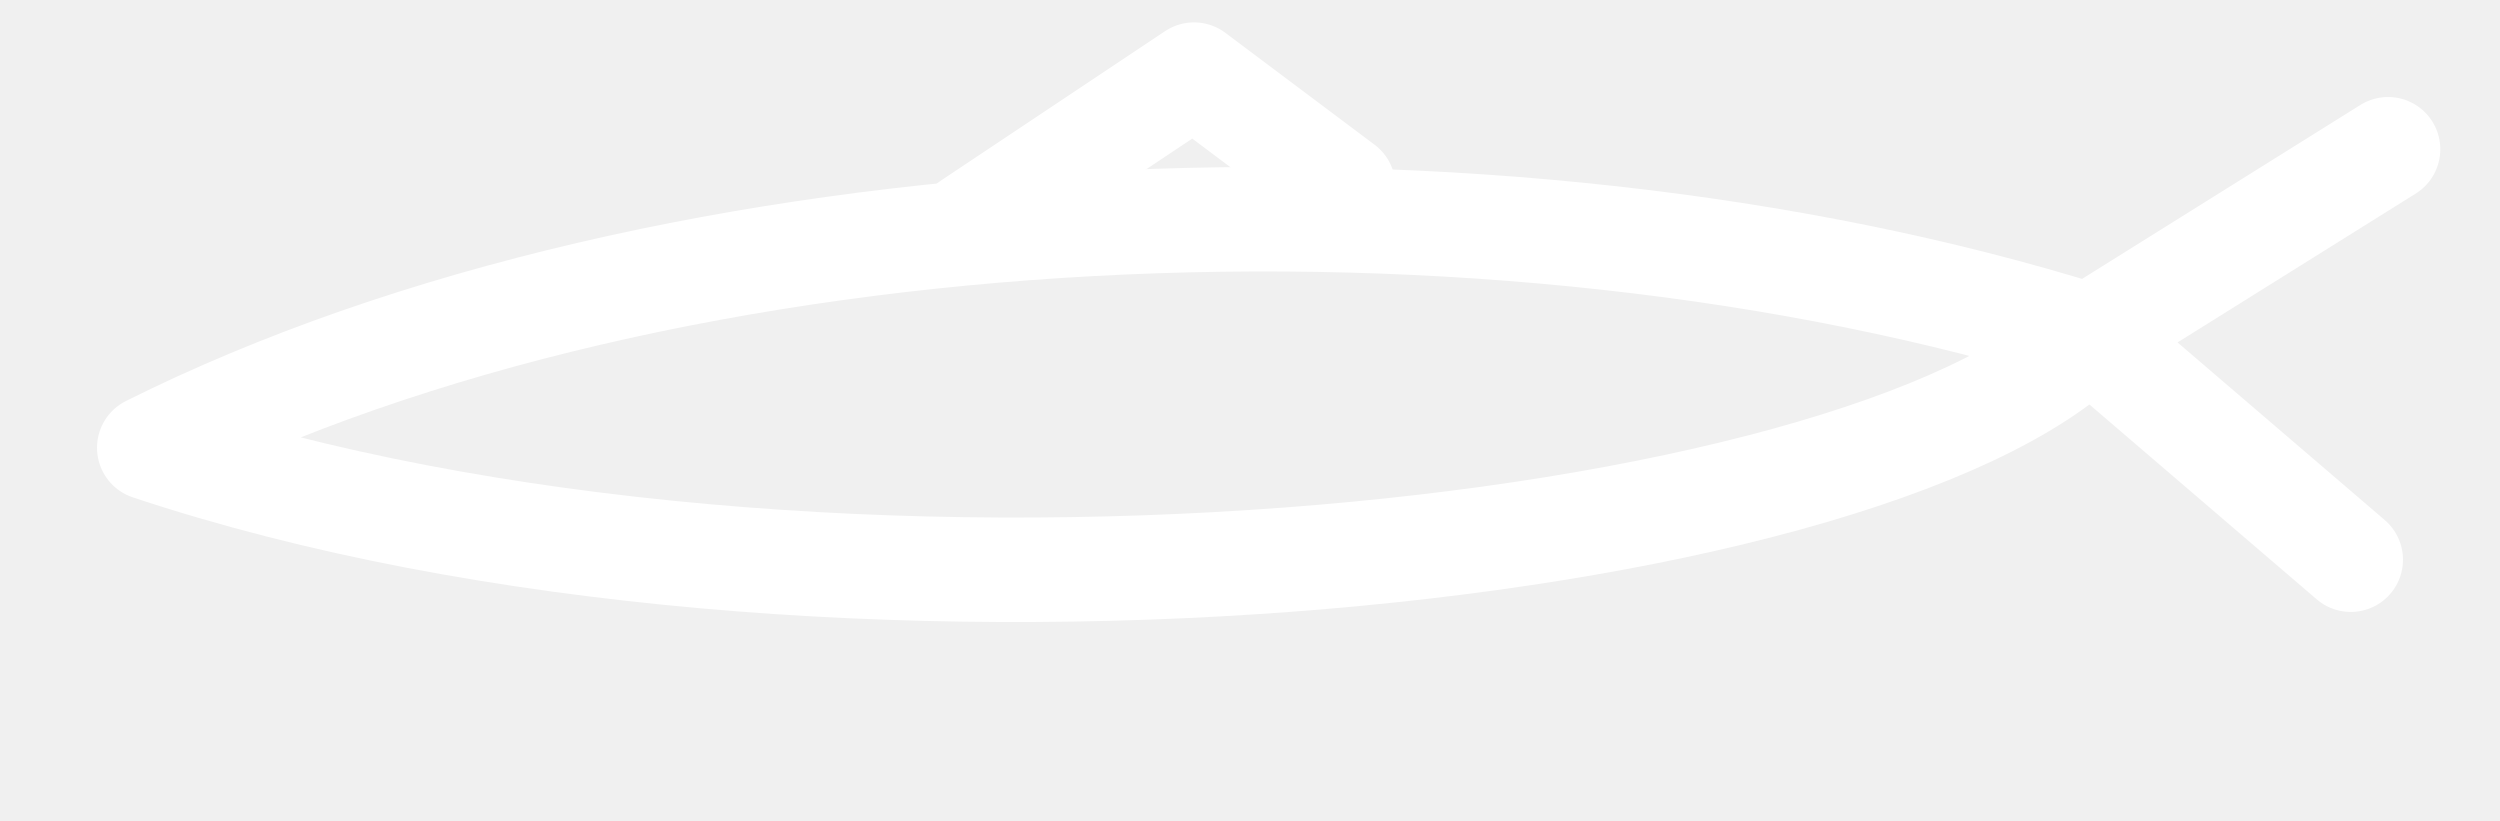
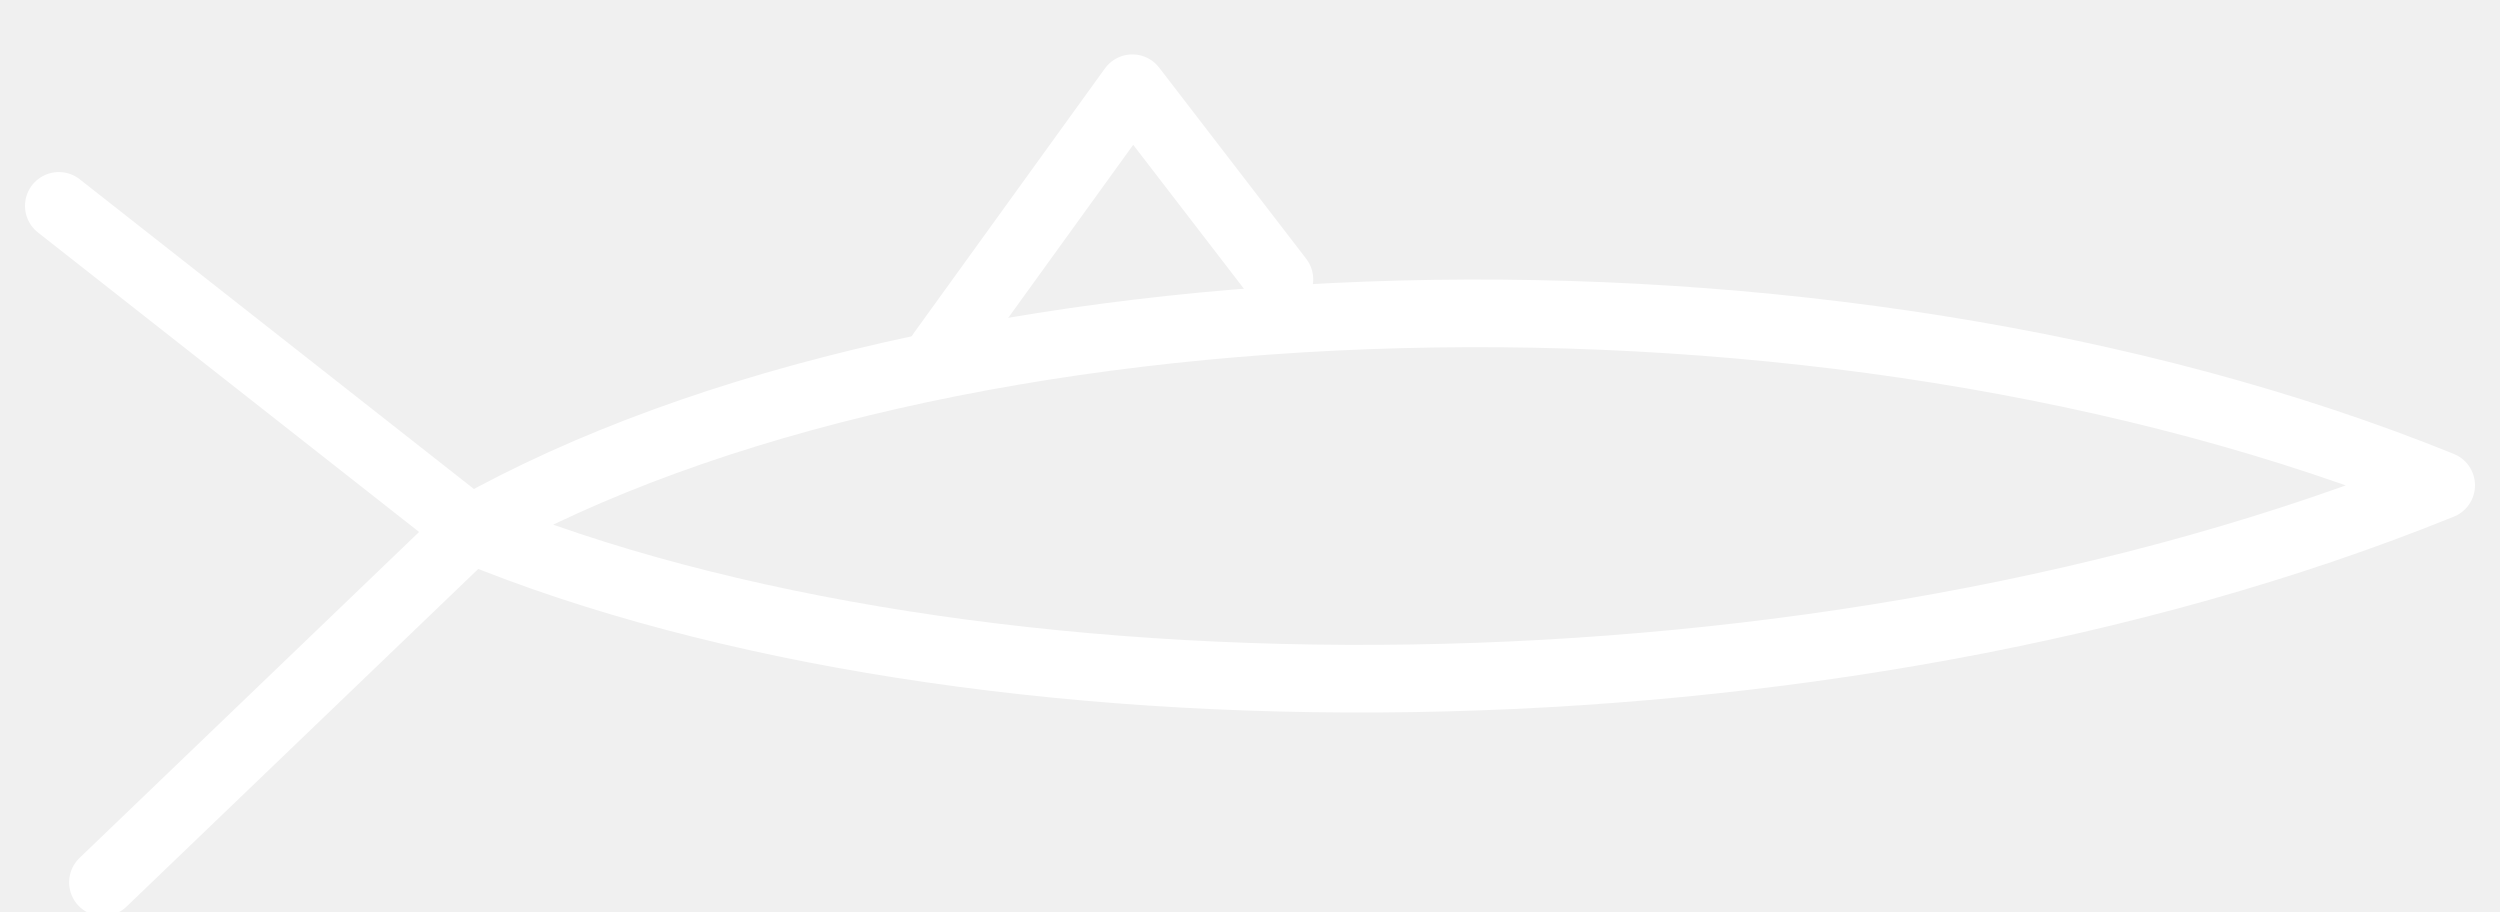
- <svg xmlns="http://www.w3.org/2000/svg" viewBox="0 0 134 44" fill="none" stroke="#fff" stroke-width="5.6" stroke-linecap="round" stroke-linejoin="round">
-   <path d="M8 24 C36 10 80 8 112 18 C100 30 44 36 8 24 Z" />
-   <path d="M52 12 L64 4 L72 10" />
-   <path d="M112 18 L128 8 M112 18 L126 30" />
+ <svg xmlns="http://www.w3.org/2000/svg" viewBox="0 0 170 62" fill="none" stroke="#fff" stroke-width="4.6" stroke-linecap="round" stroke-linejoin="round">
+   <path d="M32 36 C64 18 124 16 166 33 C124 50 66 50 32 36 Z" />
+   <path d="M4 14 L32 36 L7 60" />
+   <path d="M64 24 L77 6 L87 19" />
</svg>
